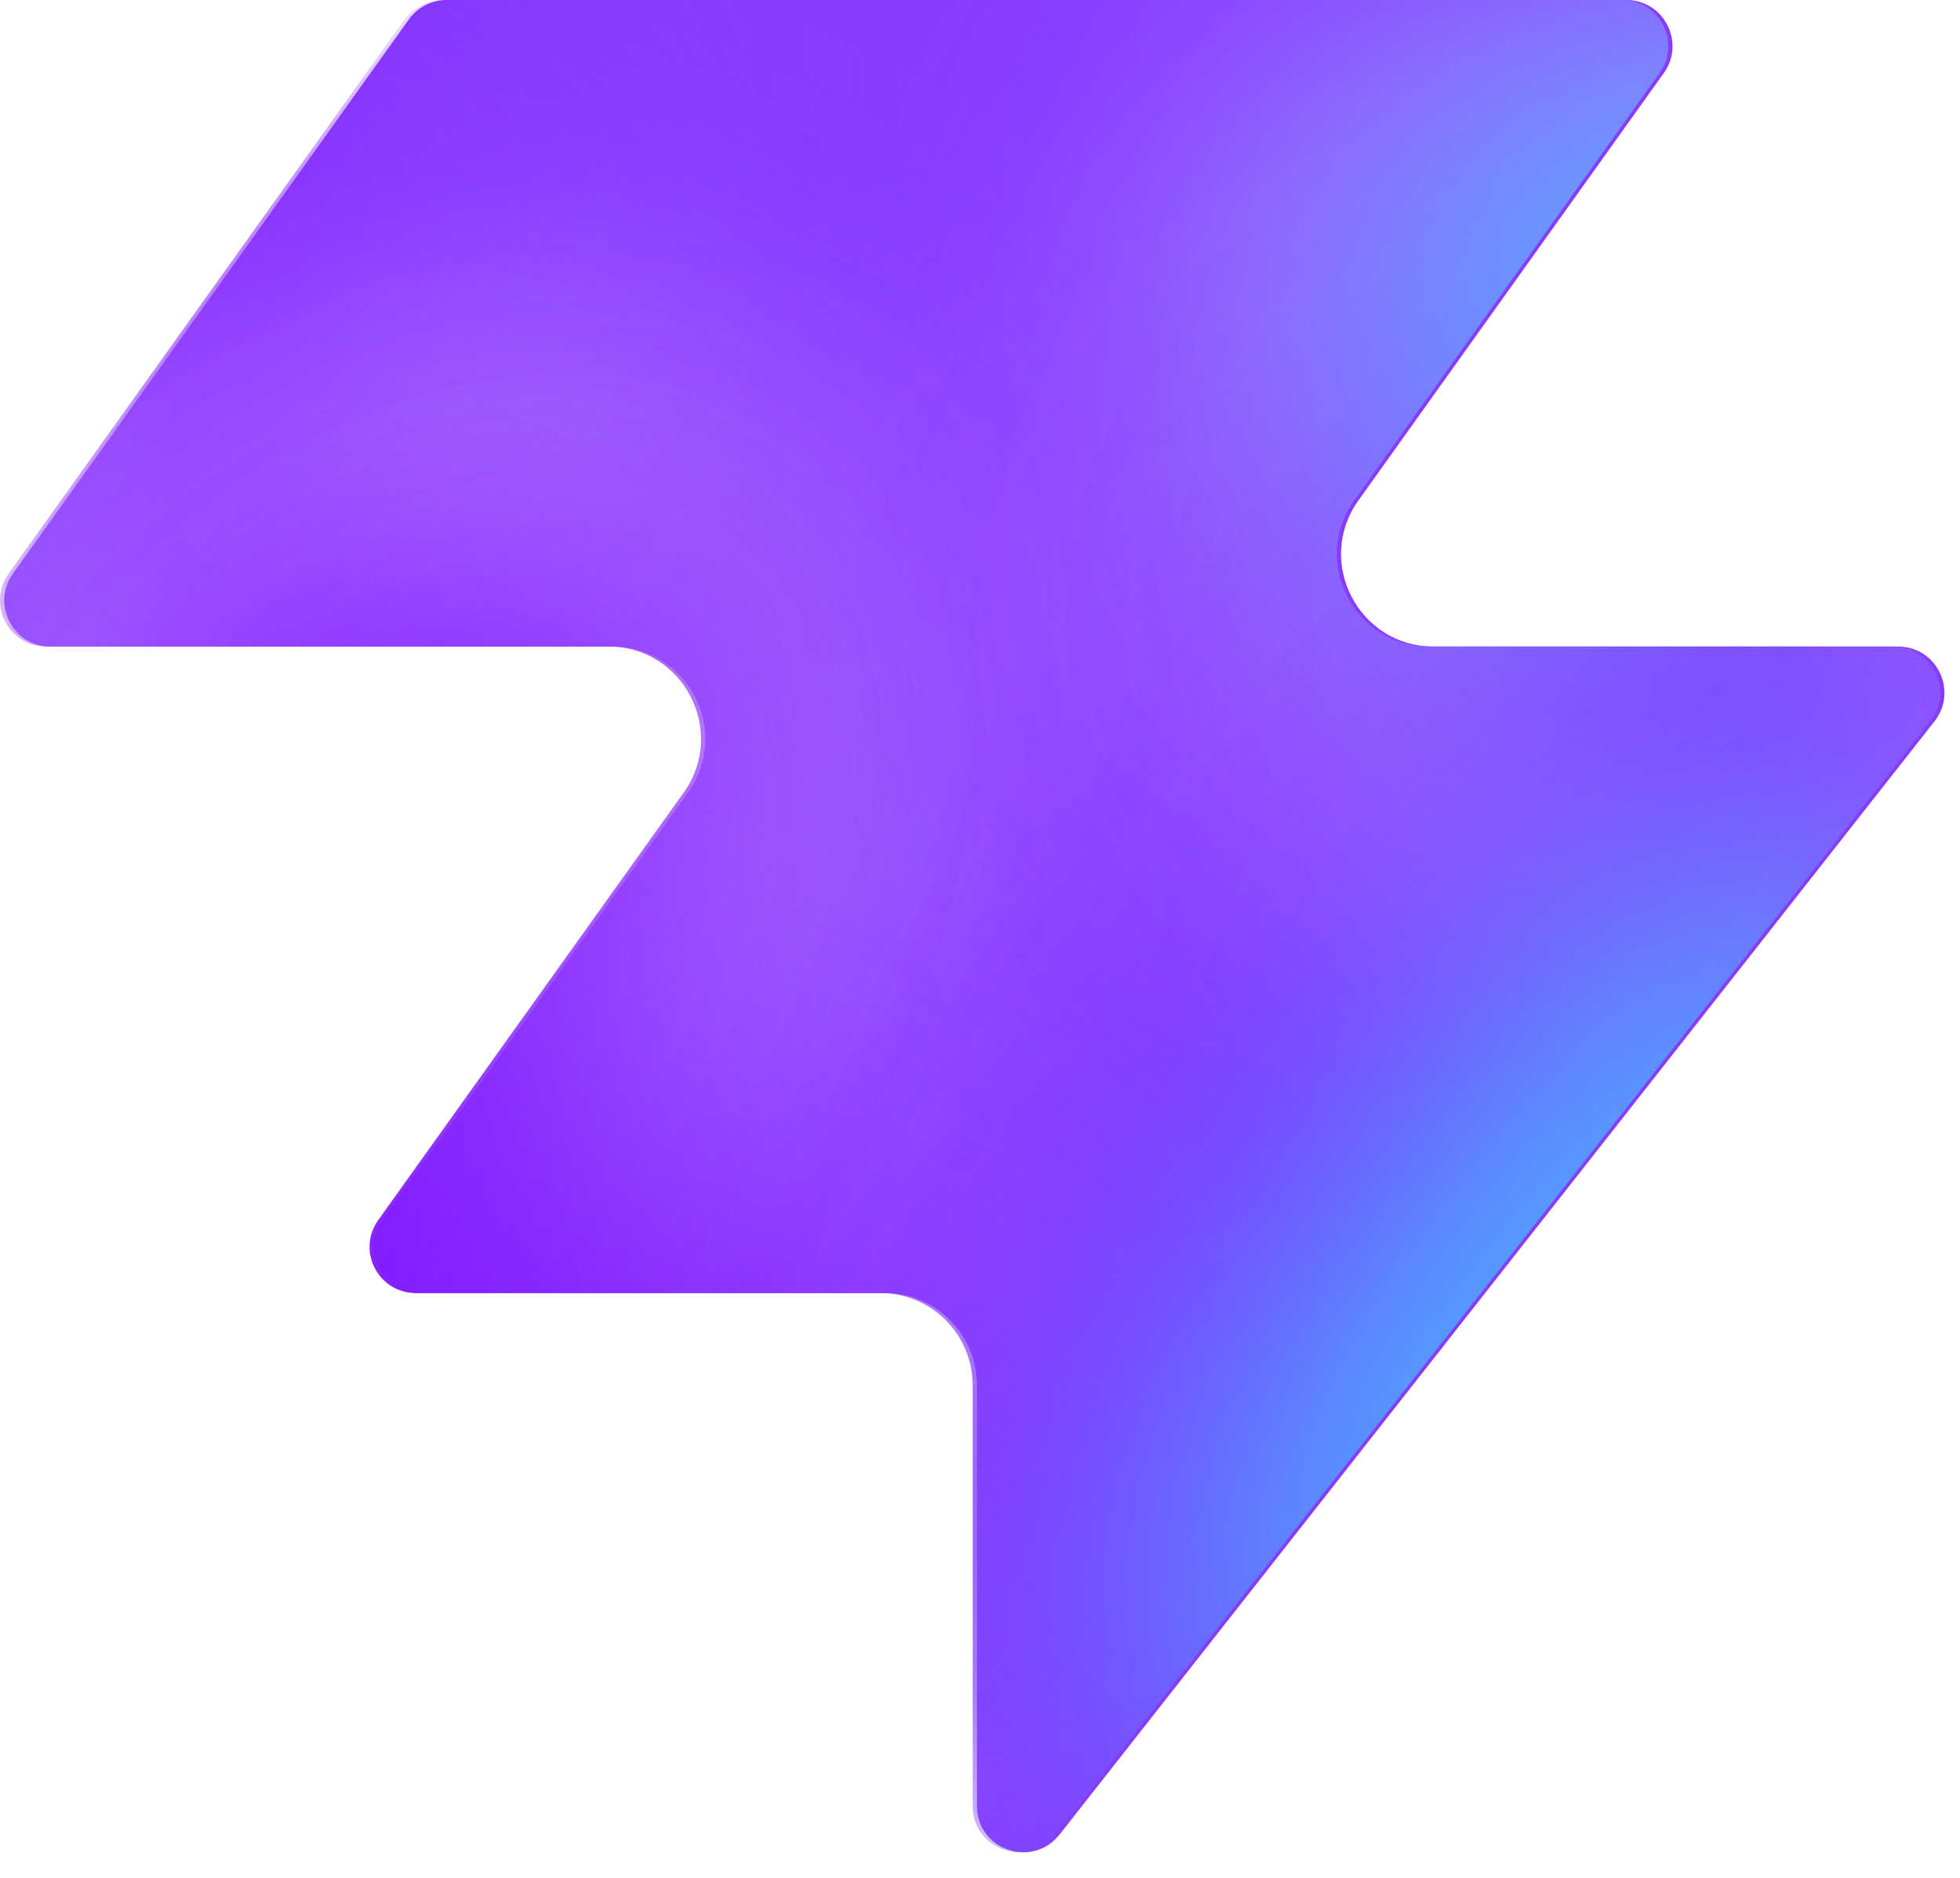
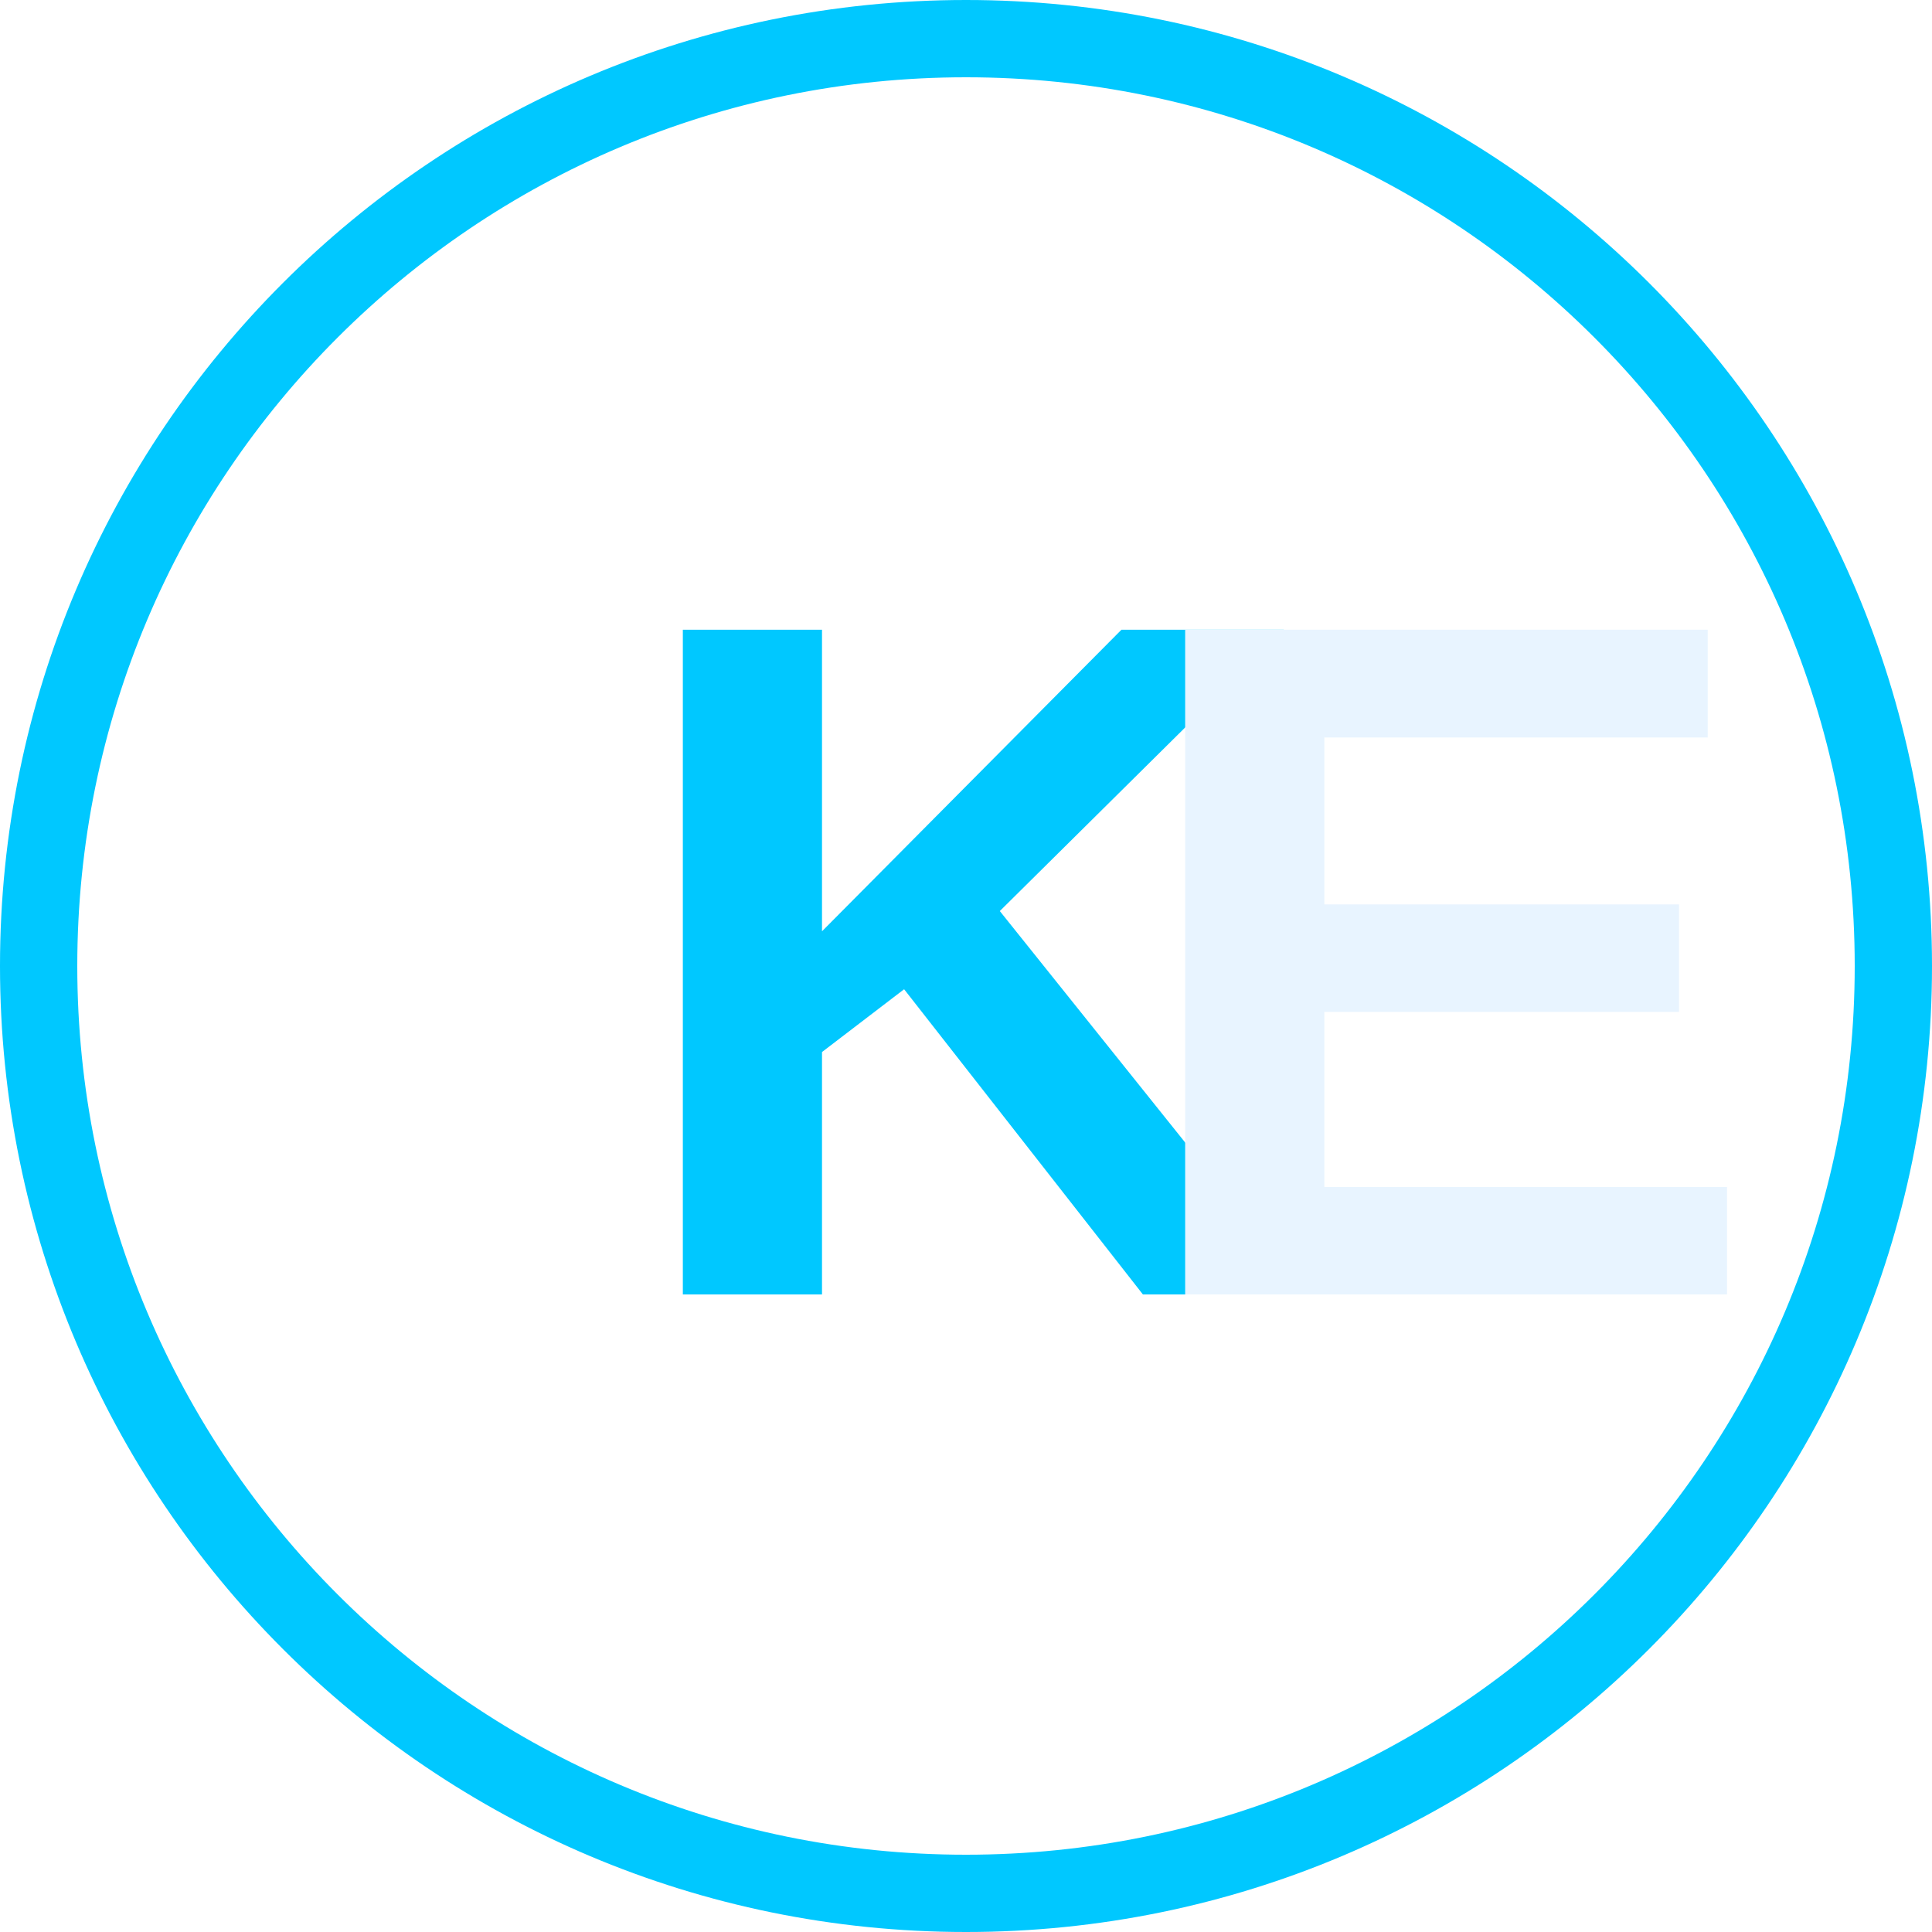
- <svg xmlns="http://www.w3.org/2000/svg" width="48" height="46" fill="none" viewBox="0 0 48 46">
-   <path fill="#863bff" d="M25.946 44.938c-.664.845-2.021.375-2.021-.698V33.937a2.26 2.26 0 0 0-2.262-2.262H10.287c-.92 0-1.456-1.04-.92-1.788l7.48-10.471c1.07-1.497 0-3.578-1.842-3.578H1.237c-.92 0-1.456-1.04-.92-1.788L10.013.474c.214-.297.556-.474.92-.474h28.894c.92 0 1.456 1.04.92 1.788l-7.48 10.471c-1.07 1.498 0 3.579 1.842 3.579h11.377c.943 0 1.473 1.088.89 1.83L25.947 44.94z" style="fill:#863bff;fill:color(display-p3 .525 .23 1);fill-opacity:1" />
-   <mask id="a" width="48" height="46" x="0" y="0" maskUnits="userSpaceOnUse" style="mask-type:alpha">
-     <path fill="#000" d="M25.842 44.938c-.664.844-2.021.375-2.021-.698V33.937a2.26 2.26 0 0 0-2.262-2.262H10.183c-.92 0-1.456-1.04-.92-1.788l7.48-10.471c1.07-1.498 0-3.579-1.842-3.579H1.133c-.92 0-1.456-1.04-.92-1.787L9.91.473c.214-.297.556-.474.92-.474h28.894c.92 0 1.456 1.04.92 1.788l-7.48 10.471c-1.07 1.498 0 3.578 1.842 3.578h11.377c.943 0 1.473 1.088.89 1.832L25.843 44.94z" style="fill:#000;fill-opacity:1" />
-   </mask>
-   <g mask="url(#a)">
-     <g filter="url(#b)">
-       <ellipse cx="5.508" cy="14.704" fill="#ede6ff" rx="5.508" ry="14.704" style="fill:#ede6ff;fill:color(display-p3 .927 .903 1);fill-opacity:1" transform="matrix(.00324 1 1 -.00324 -4.47 31.516)" />
-     </g>
-     <g filter="url(#c)">
-       <ellipse cx="10.399" cy="29.851" fill="#ede6ff" rx="10.399" ry="29.851" style="fill:#ede6ff;fill:color(display-p3 .927 .903 1);fill-opacity:1" transform="matrix(.00324 1 1 -.00324 -39.328 7.883)" />
-     </g>
-     <g filter="url(#d)">
-       <ellipse cx="5.508" cy="30.487" fill="#7e14ff" rx="5.508" ry="30.487" style="fill:#7e14ff;fill:color(display-p3 .492 .077 1);fill-opacity:1" transform="rotate(89.814 -25.913 -14.639)scale(1 -1)" />
-     </g>
-     <g filter="url(#e)">
-       <ellipse cx="5.508" cy="30.599" fill="#7e14ff" rx="5.508" ry="30.599" style="fill:#7e14ff;fill:color(display-p3 .492 .077 1);fill-opacity:1" transform="rotate(89.814 -32.644 -3.334)scale(1 -1)" />
-     </g>
-     <g filter="url(#f)">
-       <ellipse cx="5.508" cy="30.599" fill="#7e14ff" rx="5.508" ry="30.599" style="fill:#7e14ff;fill:color(display-p3 .492 .077 1);fill-opacity:1" transform="matrix(.00324 1 1 -.00324 -34.34 30.47)" />
-     </g>
-     <g filter="url(#g)">
-       <ellipse cx="14.072" cy="22.078" fill="#ede6ff" rx="14.072" ry="22.078" style="fill:#ede6ff;fill:color(display-p3 .927 .903 1);fill-opacity:1" transform="rotate(93.35 24.506 48.493)scale(-1 1)" />
-     </g>
-     <g filter="url(#h)">
-       <ellipse cx="3.47" cy="21.501" fill="#7e14ff" rx="3.47" ry="21.501" style="fill:#7e14ff;fill:color(display-p3 .492 .077 1);fill-opacity:1" transform="rotate(89.009 28.708 47.59)scale(-1 1)" />
-     </g>
-     <g filter="url(#i)">
-       <ellipse cx="3.47" cy="21.501" fill="#7e14ff" rx="3.47" ry="21.501" style="fill:#7e14ff;fill:color(display-p3 .492 .077 1);fill-opacity:1" transform="rotate(89.009 28.708 47.59)scale(-1 1)" />
-     </g>
-     <g filter="url(#j)">
-       <ellipse cx=".387" cy="8.972" fill="#7e14ff" rx="4.407" ry="29.108" style="fill:#7e14ff;fill:color(display-p3 .492 .077 1);fill-opacity:1" transform="rotate(39.51 .387 8.972)" />
-     </g>
-     <g filter="url(#k)">
-       <ellipse cx="47.523" cy="-6.092" fill="#7e14ff" rx="4.407" ry="29.108" style="fill:#7e14ff;fill:color(display-p3 .492 .077 1);fill-opacity:1" transform="rotate(37.892 47.523 -6.092)" />
-     </g>
-     <g filter="url(#l)">
-       <ellipse cx="41.412" cy="6.333" fill="#47bfff" rx="5.971" ry="9.665" style="fill:#47bfff;fill:color(display-p3 .28 .748 1);fill-opacity:1" transform="rotate(37.892 41.412 6.333)" />
-     </g>
-     <g filter="url(#m)">
-       <ellipse cx="-1.879" cy="38.332" fill="#7e14ff" rx="4.407" ry="29.108" style="fill:#7e14ff;fill:color(display-p3 .492 .077 1);fill-opacity:1" transform="rotate(37.892 -1.88 38.332)" />
-     </g>
-     <g filter="url(#n)">
-       <ellipse cx="-1.879" cy="38.332" fill="#7e14ff" rx="4.407" ry="29.108" style="fill:#7e14ff;fill:color(display-p3 .492 .077 1);fill-opacity:1" transform="rotate(37.892 -1.88 38.332)" />
-     </g>
-     <g filter="url(#o)">
-       <ellipse cx="35.651" cy="29.907" fill="#7e14ff" rx="4.407" ry="29.108" style="fill:#7e14ff;fill:color(display-p3 .492 .077 1);fill-opacity:1" transform="rotate(37.892 35.651 29.907)" />
-     </g>
-     <g filter="url(#p)">
-       <ellipse cx="38.418" cy="32.4" fill="#47bfff" rx="5.971" ry="15.297" style="fill:#47bfff;fill:color(display-p3 .28 .748 1);fill-opacity:1" transform="rotate(37.892 38.418 32.4)" />
-     </g>
-   </g>
-   <defs>
-     <filter id="b" width="60.045" height="41.654" x="-19.77" y="16.149" color-interpolation-filters="sRGB" filterUnits="userSpaceOnUse">
-       <feFlood flood-opacity="0" result="BackgroundImageFix" />
-       <feBlend in="SourceGraphic" in2="BackgroundImageFix" result="shape" />
-       <feGaussianBlur result="effect1_foregroundBlur_2002_17158" stdDeviation="7.659" />
-     </filter>
-     <filter id="c" width="90.34" height="51.437" x="-54.613" y="-7.533" color-interpolation-filters="sRGB" filterUnits="userSpaceOnUse">
-       <feFlood flood-opacity="0" result="BackgroundImageFix" />
-       <feBlend in="SourceGraphic" in2="BackgroundImageFix" result="shape" />
-       <feGaussianBlur result="effect1_foregroundBlur_2002_17158" stdDeviation="7.659" />
-     </filter>
-     <filter id="d" width="79.355" height="29.4" x="-49.64" y="2.03" color-interpolation-filters="sRGB" filterUnits="userSpaceOnUse">
-       <feFlood flood-opacity="0" result="BackgroundImageFix" />
-       <feBlend in="SourceGraphic" in2="BackgroundImageFix" result="shape" />
-       <feGaussianBlur result="effect1_foregroundBlur_2002_17158" stdDeviation="4.596" />
-     </filter>
-     <filter id="e" width="79.579" height="29.4" x="-45.045" y="20.029" color-interpolation-filters="sRGB" filterUnits="userSpaceOnUse">
-       <feFlood flood-opacity="0" result="BackgroundImageFix" />
-       <feBlend in="SourceGraphic" in2="BackgroundImageFix" result="shape" />
-       <feGaussianBlur result="effect1_foregroundBlur_2002_17158" stdDeviation="4.596" />
-     </filter>
-     <filter id="f" width="79.579" height="29.4" x="-43.513" y="21.178" color-interpolation-filters="sRGB" filterUnits="userSpaceOnUse">
-       <feFlood flood-opacity="0" result="BackgroundImageFix" />
-       <feBlend in="SourceGraphic" in2="BackgroundImageFix" result="shape" />
-       <feGaussianBlur result="effect1_foregroundBlur_2002_17158" stdDeviation="4.596" />
-     </filter>
-     <filter id="g" width="74.749" height="58.852" x="15.756" y="-17.901" color-interpolation-filters="sRGB" filterUnits="userSpaceOnUse">
-       <feFlood flood-opacity="0" result="BackgroundImageFix" />
-       <feBlend in="SourceGraphic" in2="BackgroundImageFix" result="shape" />
-       <feGaussianBlur result="effect1_foregroundBlur_2002_17158" stdDeviation="7.659" />
-     </filter>
-     <filter id="h" width="61.377" height="25.362" x="23.548" y="2.284" color-interpolation-filters="sRGB" filterUnits="userSpaceOnUse">
-       <feFlood flood-opacity="0" result="BackgroundImageFix" />
-       <feBlend in="SourceGraphic" in2="BackgroundImageFix" result="shape" />
-       <feGaussianBlur result="effect1_foregroundBlur_2002_17158" stdDeviation="4.596" />
-     </filter>
-     <filter id="i" width="61.377" height="25.362" x="23.548" y="2.284" color-interpolation-filters="sRGB" filterUnits="userSpaceOnUse">
-       <feFlood flood-opacity="0" result="BackgroundImageFix" />
-       <feBlend in="SourceGraphic" in2="BackgroundImageFix" result="shape" />
-       <feGaussianBlur result="effect1_foregroundBlur_2002_17158" stdDeviation="4.596" />
-     </filter>
-     <filter id="j" width="56.045" height="63.649" x="-27.636" y="-22.853" color-interpolation-filters="sRGB" filterUnits="userSpaceOnUse">
-       <feFlood flood-opacity="0" result="BackgroundImageFix" />
-       <feBlend in="SourceGraphic" in2="BackgroundImageFix" result="shape" />
-       <feGaussianBlur result="effect1_foregroundBlur_2002_17158" stdDeviation="4.596" />
-     </filter>
-     <filter id="k" width="54.814" height="64.646" x="20.116" y="-38.415" color-interpolation-filters="sRGB" filterUnits="userSpaceOnUse">
-       <feFlood flood-opacity="0" result="BackgroundImageFix" />
-       <feBlend in="SourceGraphic" in2="BackgroundImageFix" result="shape" />
-       <feGaussianBlur result="effect1_foregroundBlur_2002_17158" stdDeviation="4.596" />
-     </filter>
-     <filter id="l" width="33.541" height="35.313" x="24.641" y="-11.323" color-interpolation-filters="sRGB" filterUnits="userSpaceOnUse">
-       <feFlood flood-opacity="0" result="BackgroundImageFix" />
-       <feBlend in="SourceGraphic" in2="BackgroundImageFix" result="shape" />
-       <feGaussianBlur result="effect1_foregroundBlur_2002_17158" stdDeviation="4.596" />
-     </filter>
-     <filter id="m" width="54.814" height="64.646" x="-29.286" y="6.009" color-interpolation-filters="sRGB" filterUnits="userSpaceOnUse">
-       <feFlood flood-opacity="0" result="BackgroundImageFix" />
-       <feBlend in="SourceGraphic" in2="BackgroundImageFix" result="shape" />
-       <feGaussianBlur result="effect1_foregroundBlur_2002_17158" stdDeviation="4.596" />
-     </filter>
-     <filter id="n" width="54.814" height="64.646" x="-29.286" y="6.009" color-interpolation-filters="sRGB" filterUnits="userSpaceOnUse">
-       <feFlood flood-opacity="0" result="BackgroundImageFix" />
-       <feBlend in="SourceGraphic" in2="BackgroundImageFix" result="shape" />
-       <feGaussianBlur result="effect1_foregroundBlur_2002_17158" stdDeviation="4.596" />
-     </filter>
-     <filter id="o" width="54.814" height="64.646" x="8.244" y="-2.416" color-interpolation-filters="sRGB" filterUnits="userSpaceOnUse">
-       <feFlood flood-opacity="0" result="BackgroundImageFix" />
-       <feBlend in="SourceGraphic" in2="BackgroundImageFix" result="shape" />
-       <feGaussianBlur result="effect1_foregroundBlur_2002_17158" stdDeviation="4.596" />
-     </filter>
-     <filter id="p" width="39.409" height="43.623" x="18.713" y="10.588" color-interpolation-filters="sRGB" filterUnits="userSpaceOnUse">
-       <feFlood flood-opacity="0" result="BackgroundImageFix" />
-       <feBlend in="SourceGraphic" in2="BackgroundImageFix" result="shape" />
-       <feGaussianBlur result="effect1_foregroundBlur_2002_17158" stdDeviation="4.596" />
-     </filter>
-   </defs>
+ <svg xmlns="http://www.w3.org/2000/svg" viewBox="0 0 100 100">
+   <circle cx="50" cy="50" r="48" fill="none" stroke="#00c8ff" stroke-width="4" />
+   <text x="32" y="67" font-family="Arial, sans-serif" font-weight="bold" font-size="50" fill="#00c8ff">K</text>
+   <text x="58" y="67" font-family="Arial, sans-serif" font-weight="bold" font-size="50" fill="#e8f4ff">E</text>
</svg>
